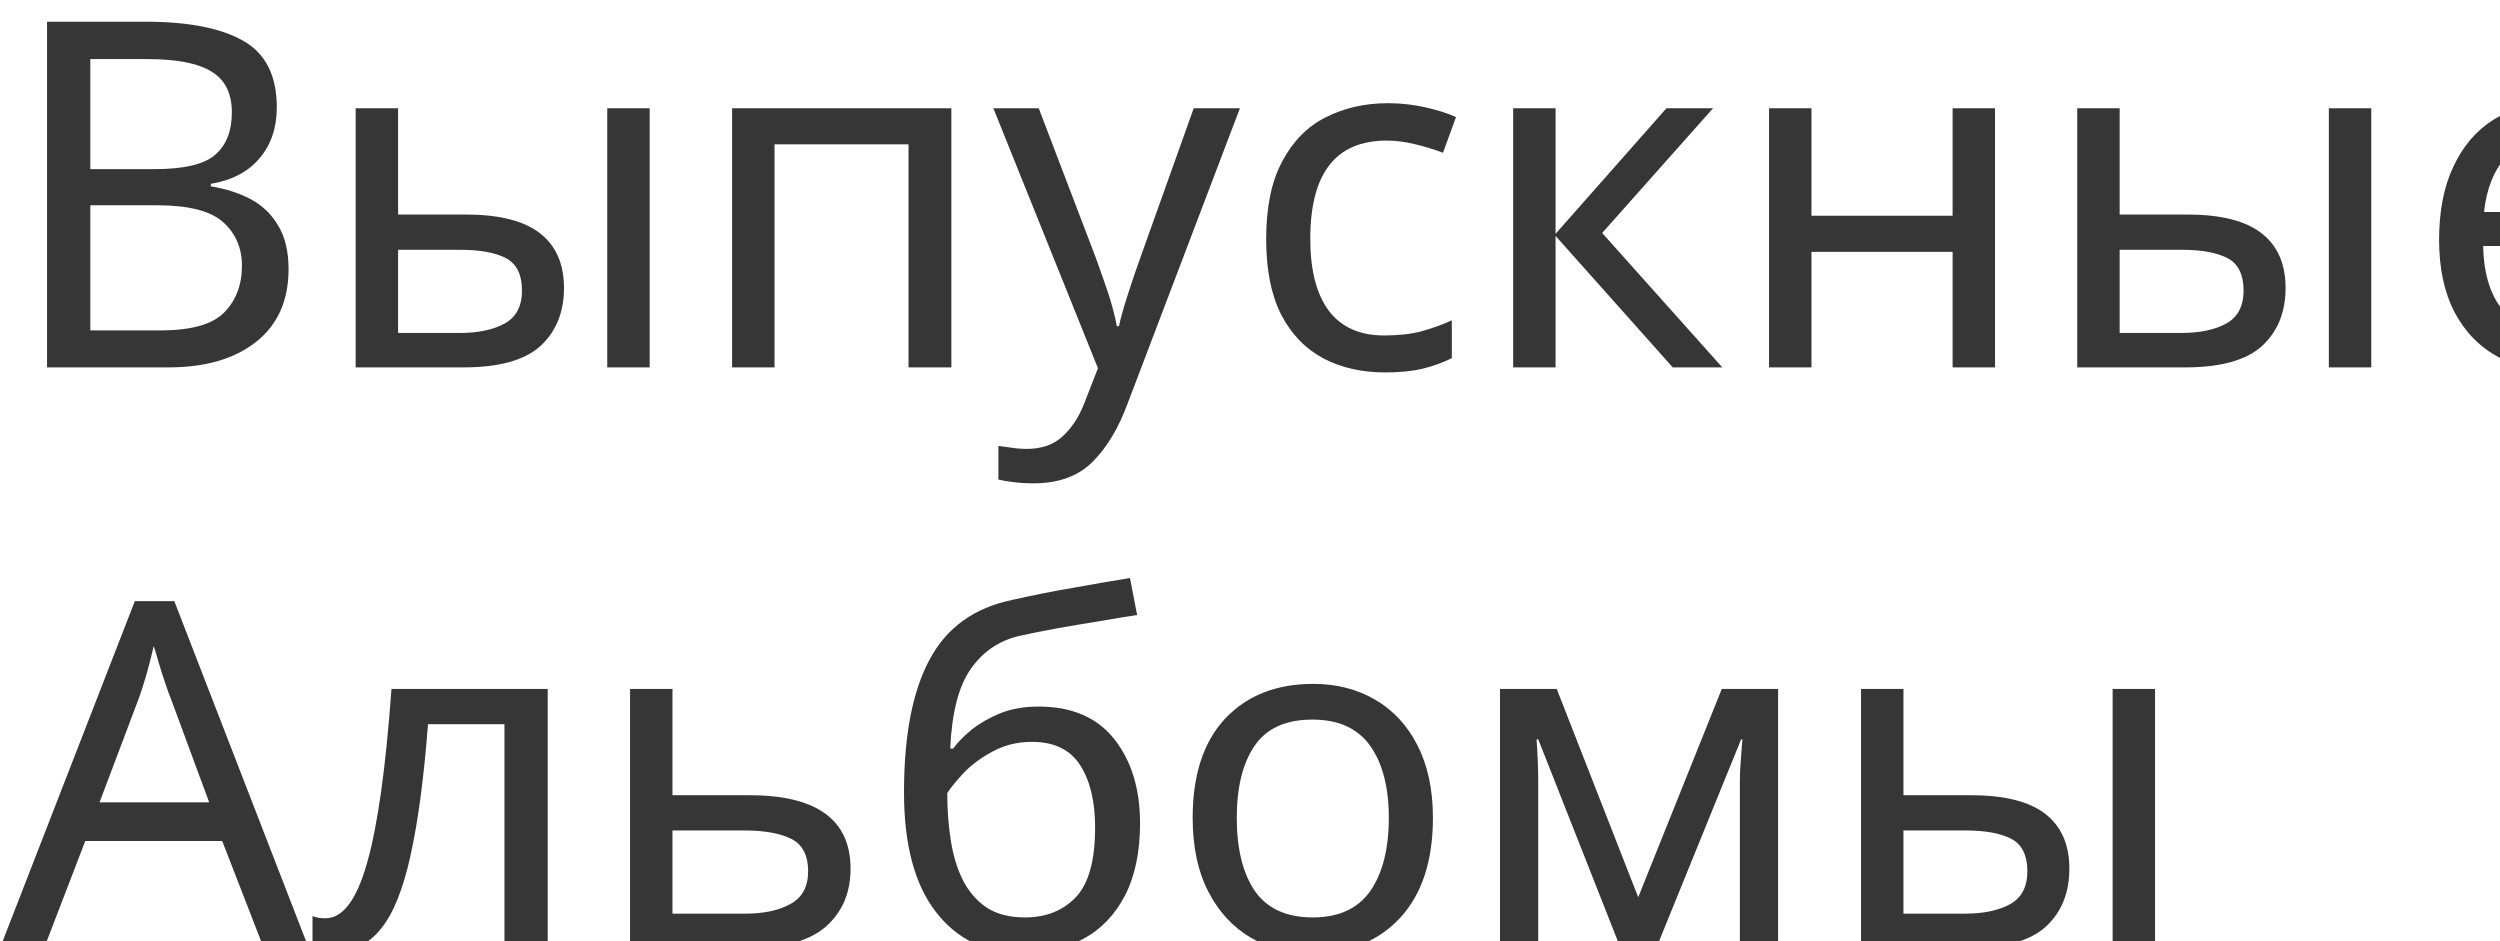
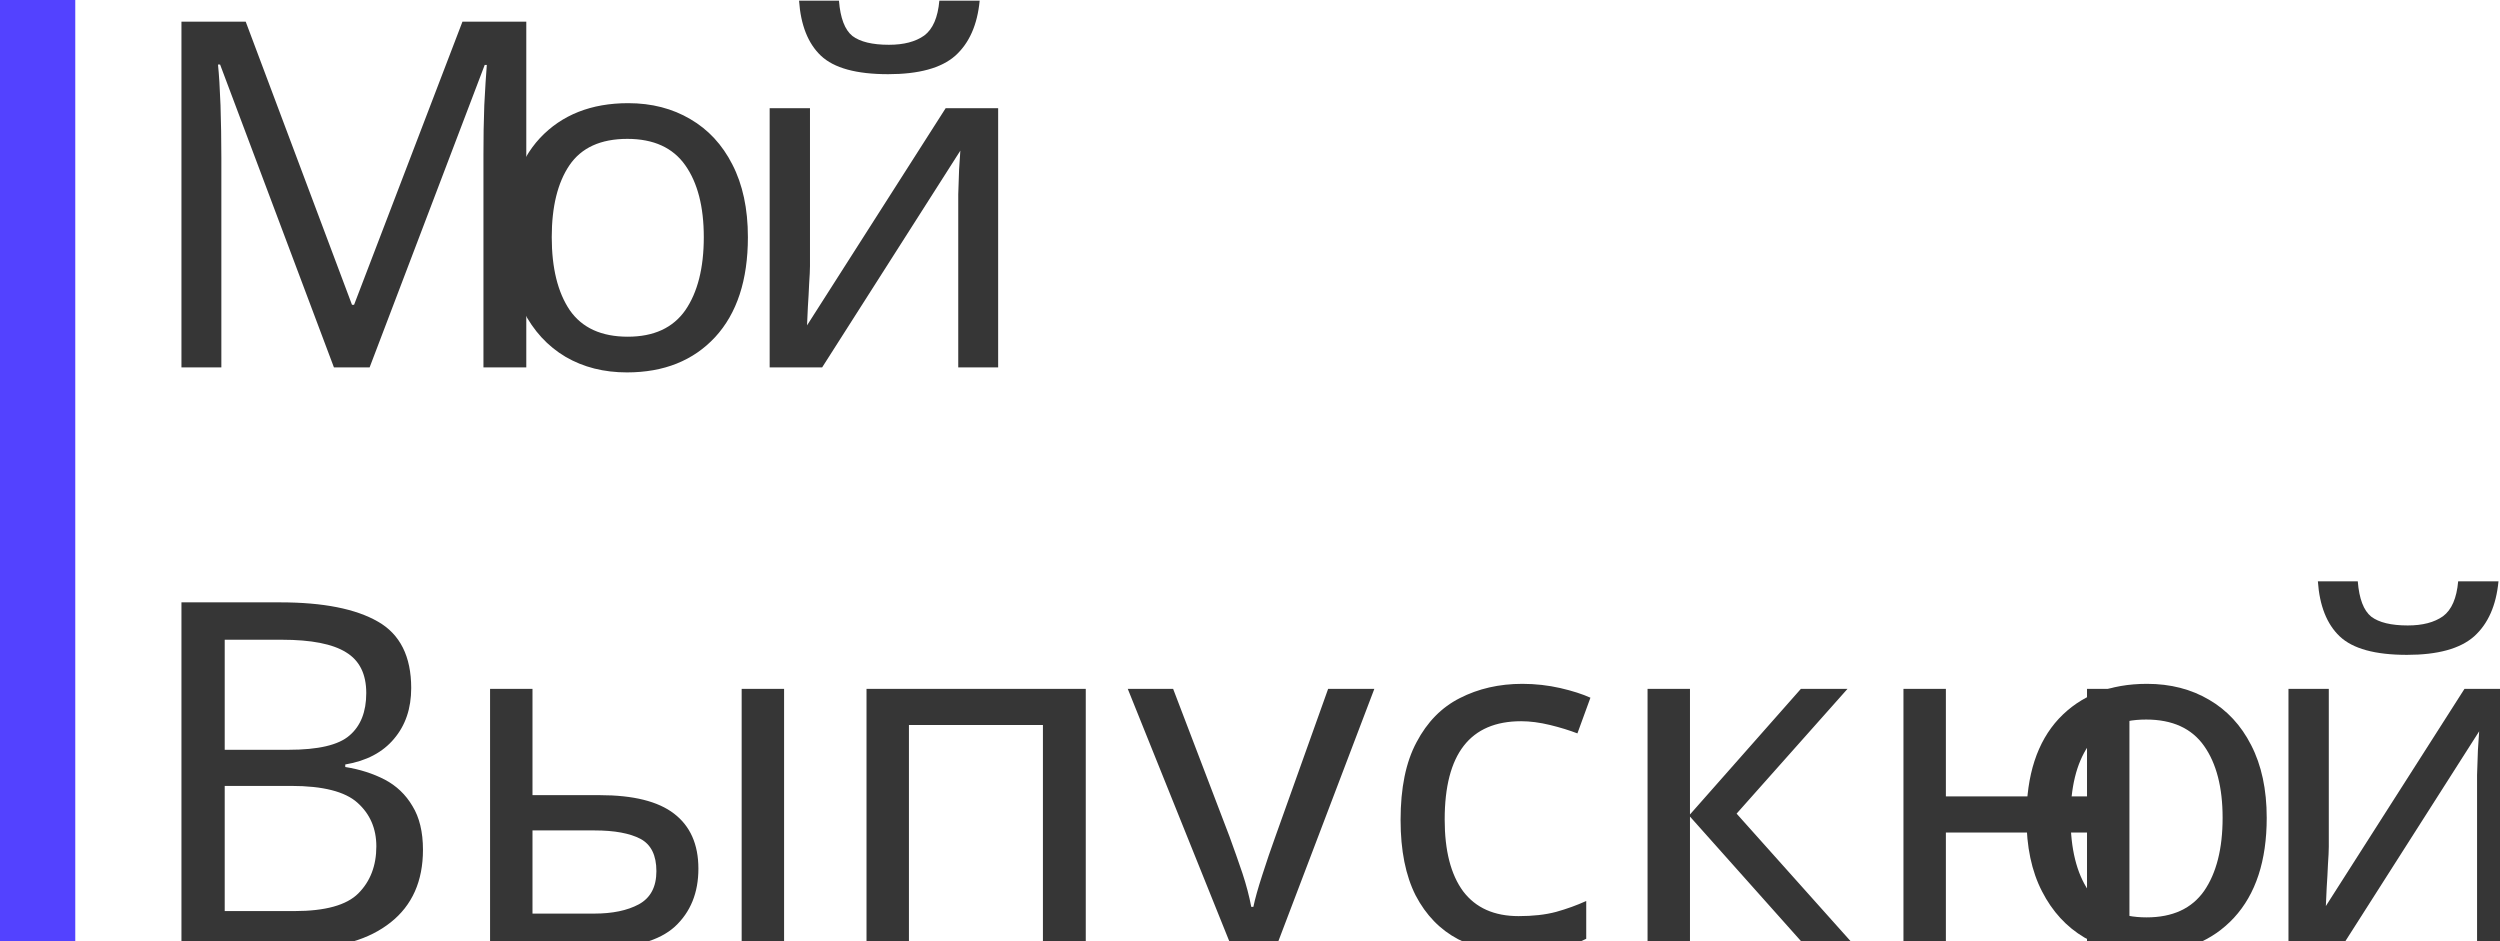
<svg xmlns="http://www.w3.org/2000/svg" version="1.1" id="Слой_1" x="0" y="0" viewBox="0 0 93 35" xml:space="preserve">
  <style>.st0{fill:#363636}.st1{font-family:'Impact'}.st2{font-size:18px}</style>
-   <text transform="translate(0 13.667)">
-     <tspan x="0" y="0" class="st0 st1 st2">Выпускные</tspan>
-     <tspan x="0" y="21.6" class="st0 st1 st2">Альбомы</tspan>
-   </text>
+   <text transform="translate(5 13.666)" class="st0 st1 st2">М</text>
+   <text transform="translate(17.9 13.666)" class="st0 st1 st2">о</text>
+   <text transform="translate(27.1 13.666)" class="st0 st1 st2">й</text>
+   <text transform="translate(5 35.267)" class="st0 st1 st2">Выпускн</text>
+   <text transform="translate(74.4 35.267)" class="st0 st1 st2">о</text>
+   <text transform="translate(83.6 35.267)" class="st0 st1 st2">й</text>
+   <path fill="none" d="M63 27h12z" />
+   <path fill="#5342ff" d="M0-1.3h2.8v37.7H0z" />
</svg>
